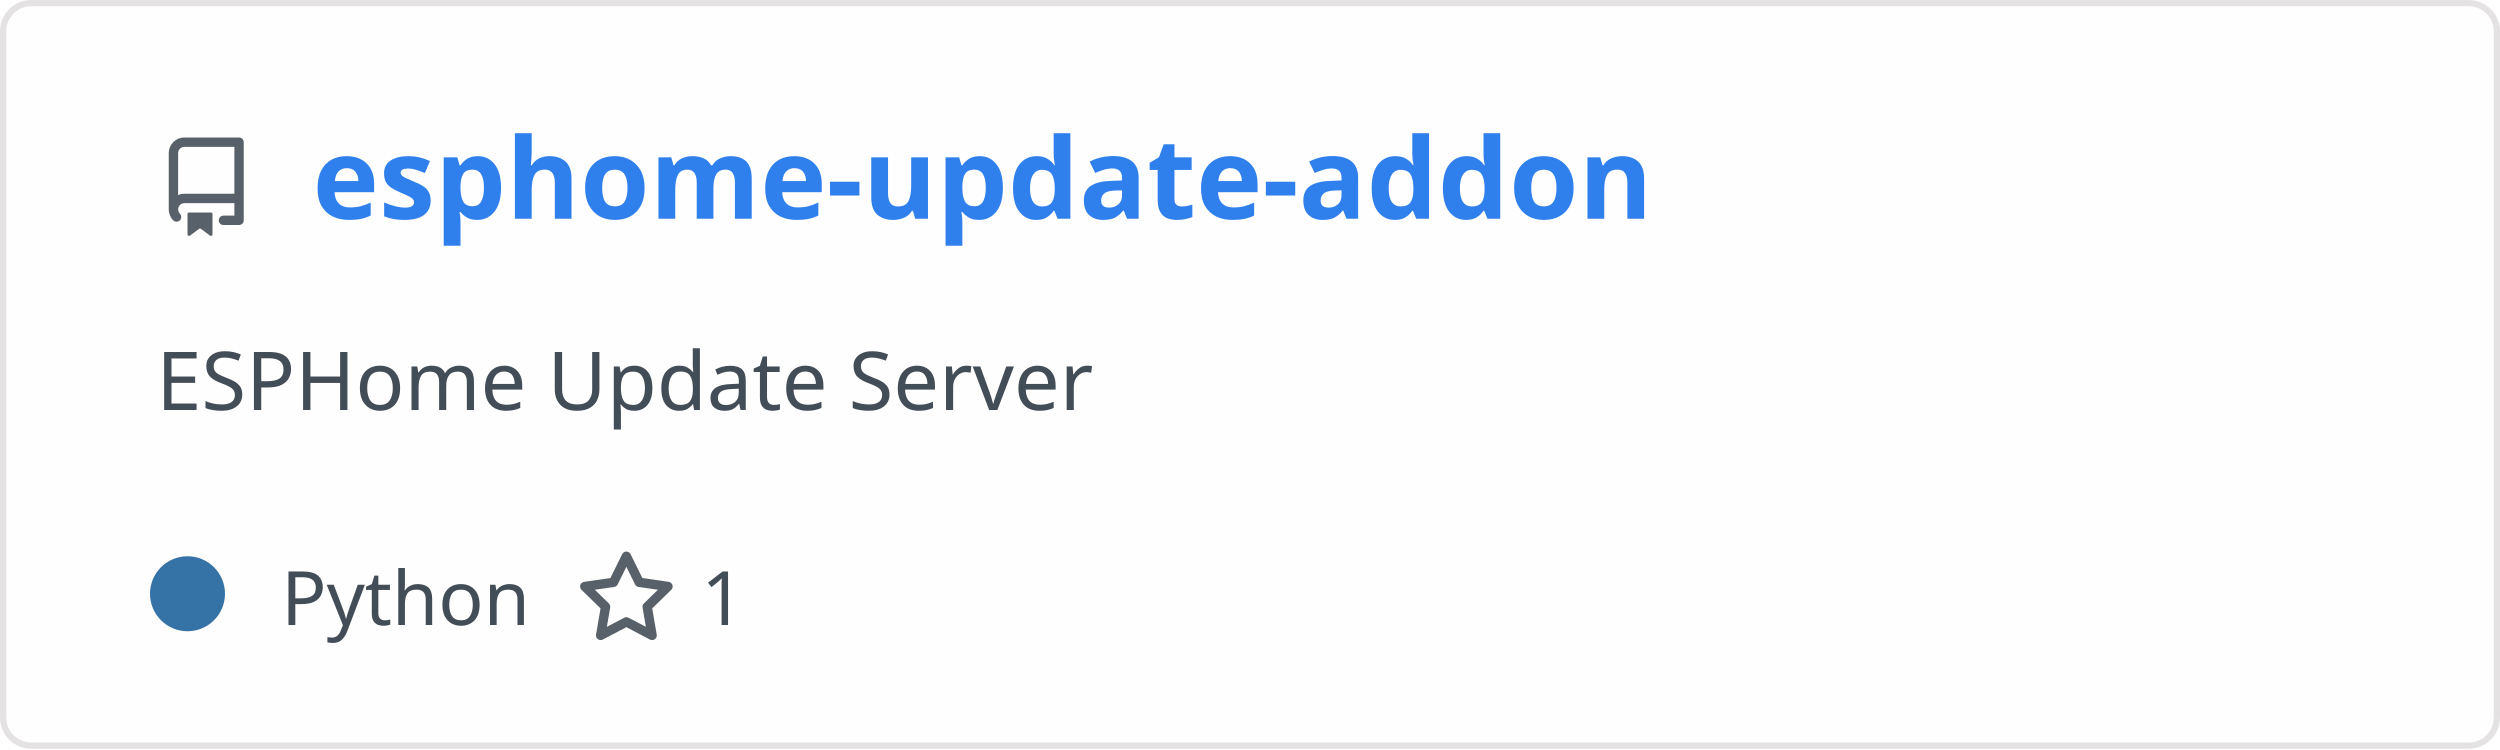
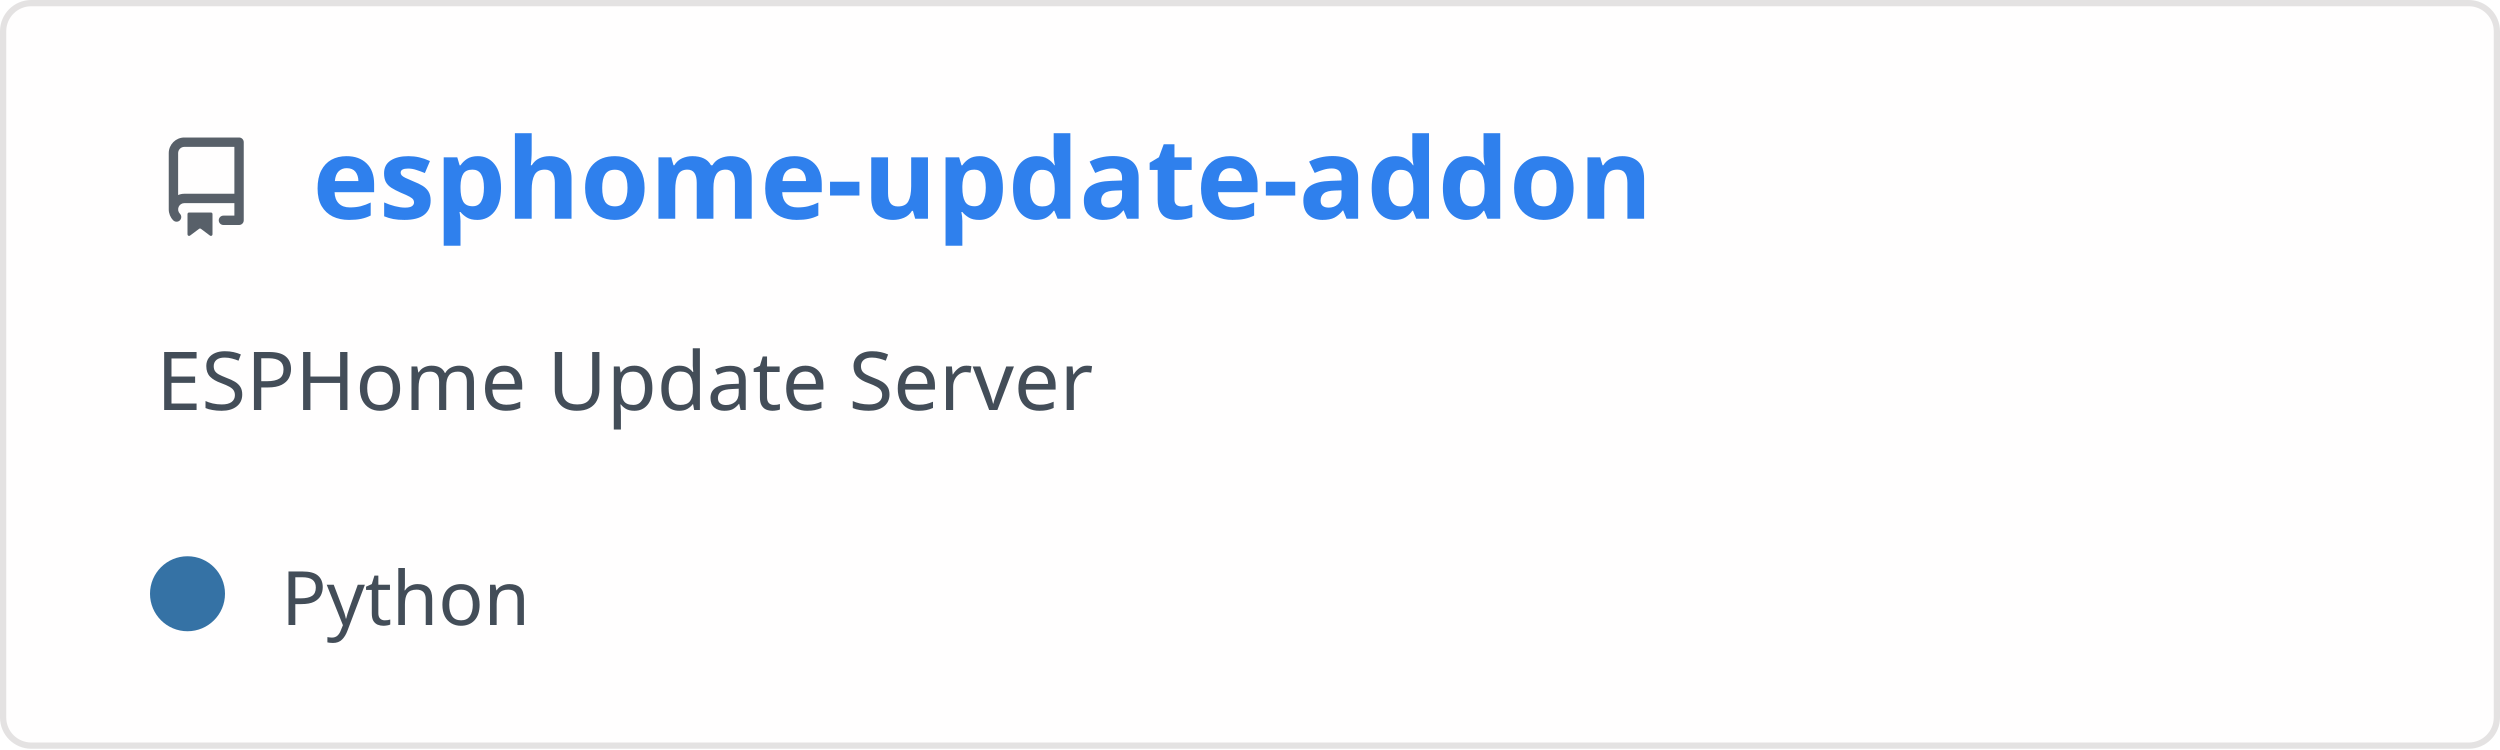
<svg xmlns="http://www.w3.org/2000/svg" width="400" height="120" viewBox="0 0 400 120" fill="none" role="img" aria-labelledby="descId">
  <style>
          .header {
            font: 600 18px 'Segoe UI', Ubuntu, Sans-Serif;
            fill: #2f80ed;
            animation: fadeInAnimation 0.8s ease-in-out forwards;
          }
          @supports(-moz-appearance: auto) {
            /* Selector detects Firefox */
            .header { font-size: 15.5px; }
          }
          
    .description {
      font: 400 13px 'Segoe UI', Ubuntu, Sans-Serif;fill: #434d58;
      
    }
    .gray { font: 400 12px 'Segoe UI', Ubuntu, Sans-Serif; fill: #434d58 }
    .badge { font: 600 11px 'Segoe UI', Ubuntu, Sans-Serif; }
    .badge rect { opacity: 0.2 }

    .stat { font: 400 12px 'Segoe UI', Ubuntu, Sans-Serif; fill: #434d58 }
    .stagger {
      opacity: 0;
      animation: fadeInAnimation 0.3s ease-in-out forwards;
    }
    .not_bold { font-weight: 400 }
    .bold { font-weight: 700 }
    .icon {
      fill: #586069;
      display: block;
    }
  

          
      /* Animations */
      @keyframes scaleInAnimation {
        from {
          transform: translate(-5px, 5px) scale(0);
        }
        to {
          transform: translate(-5px, 5px) scale(1);
        }
      }
      @keyframes fadeInAnimation {
        from {
          opacity: 0;
        }
        to {
          opacity: 1;
        }
      }
    
          * { animation-duration: 0s !important; animation-delay: 0s !important; }
        </style>
  <rect data-testid="card-bg" x="0.5" y="0.5" rx="4.5" height="99%" stroke="#e4e2e2" width="399" fill="#fffefe" stroke-opacity="1" />
  <g data-testid="card-title" transform="translate(25, 35)">
    <g transform="translate(0, 0)">
      <svg class="icon" x="0" y="-13" viewBox="0 0 16 16" version="1.1" width="16" height="16">
        <path fill-rule="evenodd" d="M2 2.5A2.5 2.5 0 014.5 0h8.75a.75.75 0 01.75.75v12.5a.75.75 0 01-.75.75h-2.5a.75.75 0 110-1.5h1.75v-2h-8a1 1 0 00-.714 1.7.75.75 0 01-1.072 1.05A2.495 2.495 0 012 11.5v-9zm10.5-1V9h-8c-.356 0-.694.074-1 .208V2.5a1 1 0 011-1h8zM5 12.25v3.25a.25.25 0 00.4.2l1.45-1.087a.25.25 0 01.3 0L8.6 15.7a.25.25 0 00.4-.2v-3.25a.25.25 0 00-.25-.25h-3.5a.25.25 0 00-.25.25z" />
      </svg>
    </g>
    <g transform="translate(25, 0)">
      <text x="0" y="0" class="header" data-testid="header">esphome-update-addon</text>
    </g>
  </g>
  <g data-testid="main-card-body" transform="translate(0, 55)">
    <text class="description" x="25" y="-5">
      <tspan dy="1.2em" x="25">ESPHome Update Server</tspan>
    </text>
    <g transform="translate(30, 45)">
      <g transform="translate(0, 0)">
        <g data-testid="primary-lang">
          <circle data-testid="lang-color" cx="0" cy="-5" r="6" fill="#3572A5" />
          <text data-testid="lang-name" class="gray" x="15">Python</text>
        </g>
      </g>
-       <g transform="translate(62.22, 0)">
-         <g transform="translate(0, 0)">
-           <svg class="icon" y="-12" viewBox="0 0 16 16" version="1.1" width="16" height="16">
-             <path fill-rule="evenodd" d="M8 .25a.75.75 0 01.673.418l1.882 3.815 4.21.612a.75.75 0 01.416 1.279l-3.046 2.97.719 4.192a.75.75 0 01-1.088.791L8 12.347l-3.766 1.98a.75.75 0 01-1.088-.79l.72-4.194L.818 6.374a.75.75 0 01.416-1.28l4.21-.611L7.327.668A.75.75 0 018 .25zm0 2.445L6.615 5.5a.75.75 0 01-.564.41l-3.097.45 2.24 2.184a.75.75 0 01.216.664l-.528 3.084 2.769-1.456a.75.75 0 01.698 0l2.77 1.456-.53-3.084a.75.75 0 01.216-.664l2.24-2.183-3.096-.45a.75.75 0 01-.564-.41L8 2.694v.001z" />
-           </svg>
-         </g>
-         <g transform="translate(20, 0)">
-           <text data-testid="stargazers" class="gray">1</text>
-         </g>
-       </g>
    </g>
    <svg x="0" y="0">
      <g transform="translate(-3, 68)">
      
    </g>
    </svg>
  </g>
</svg>
